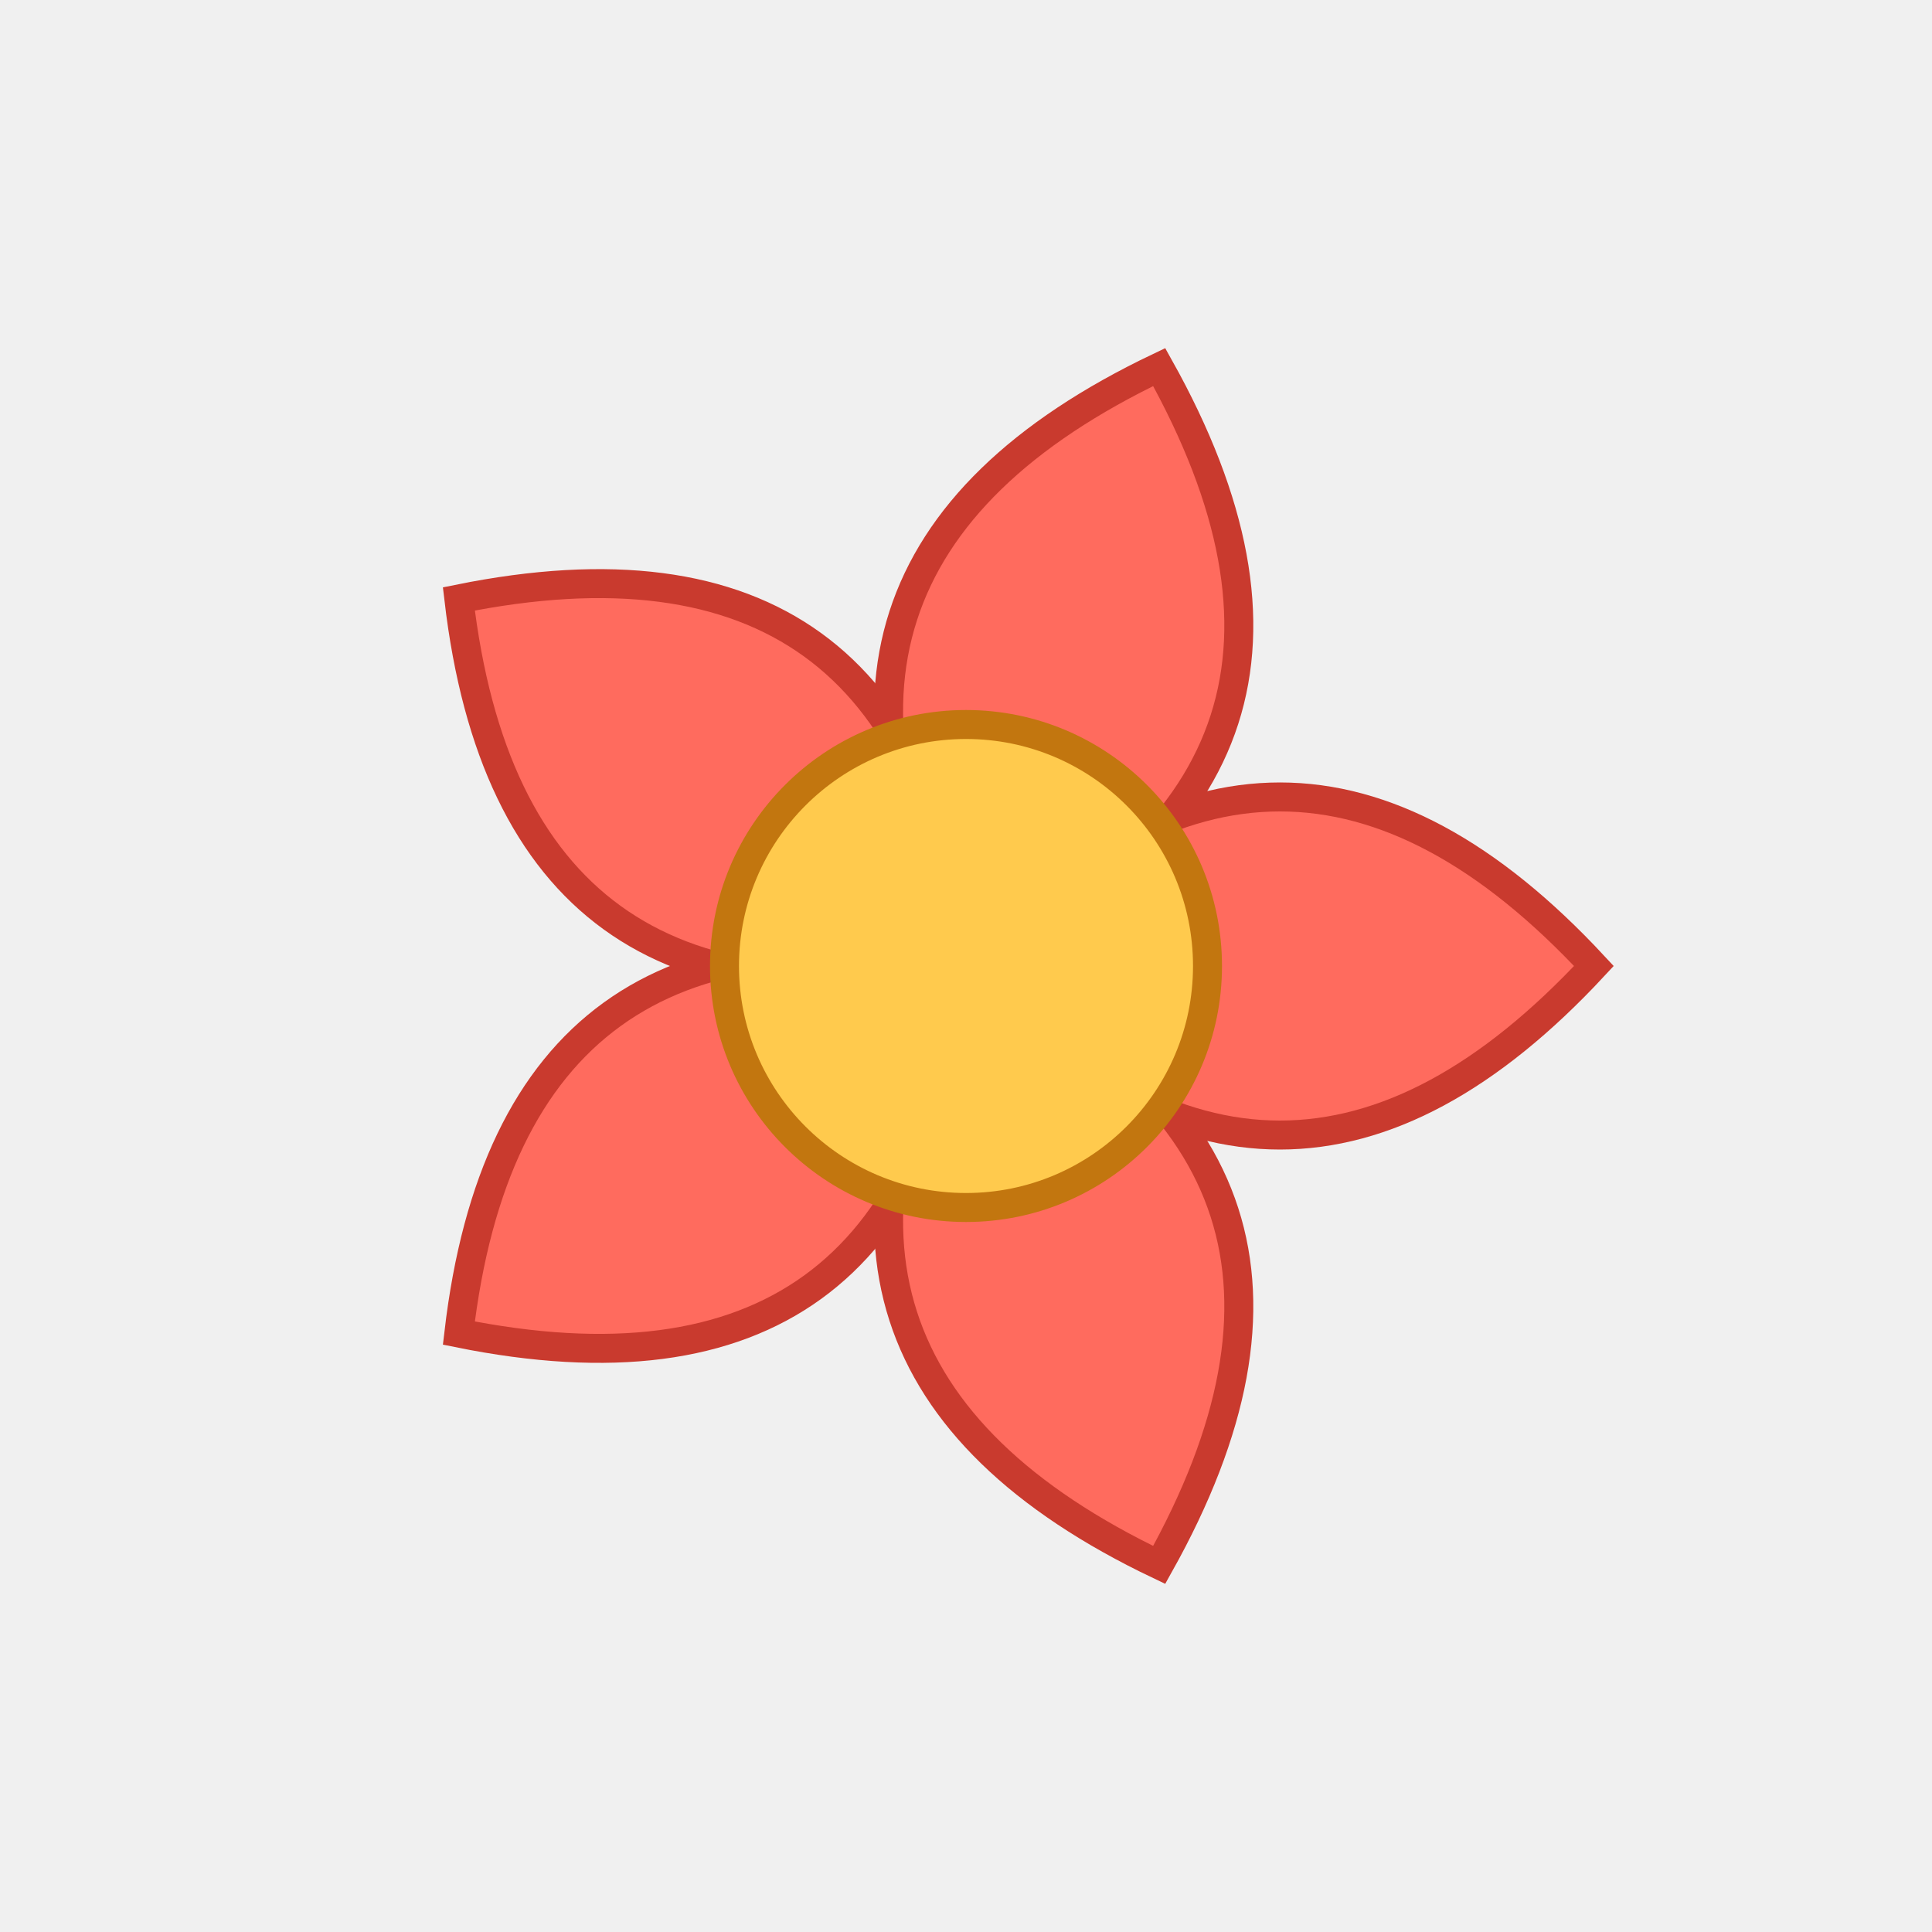
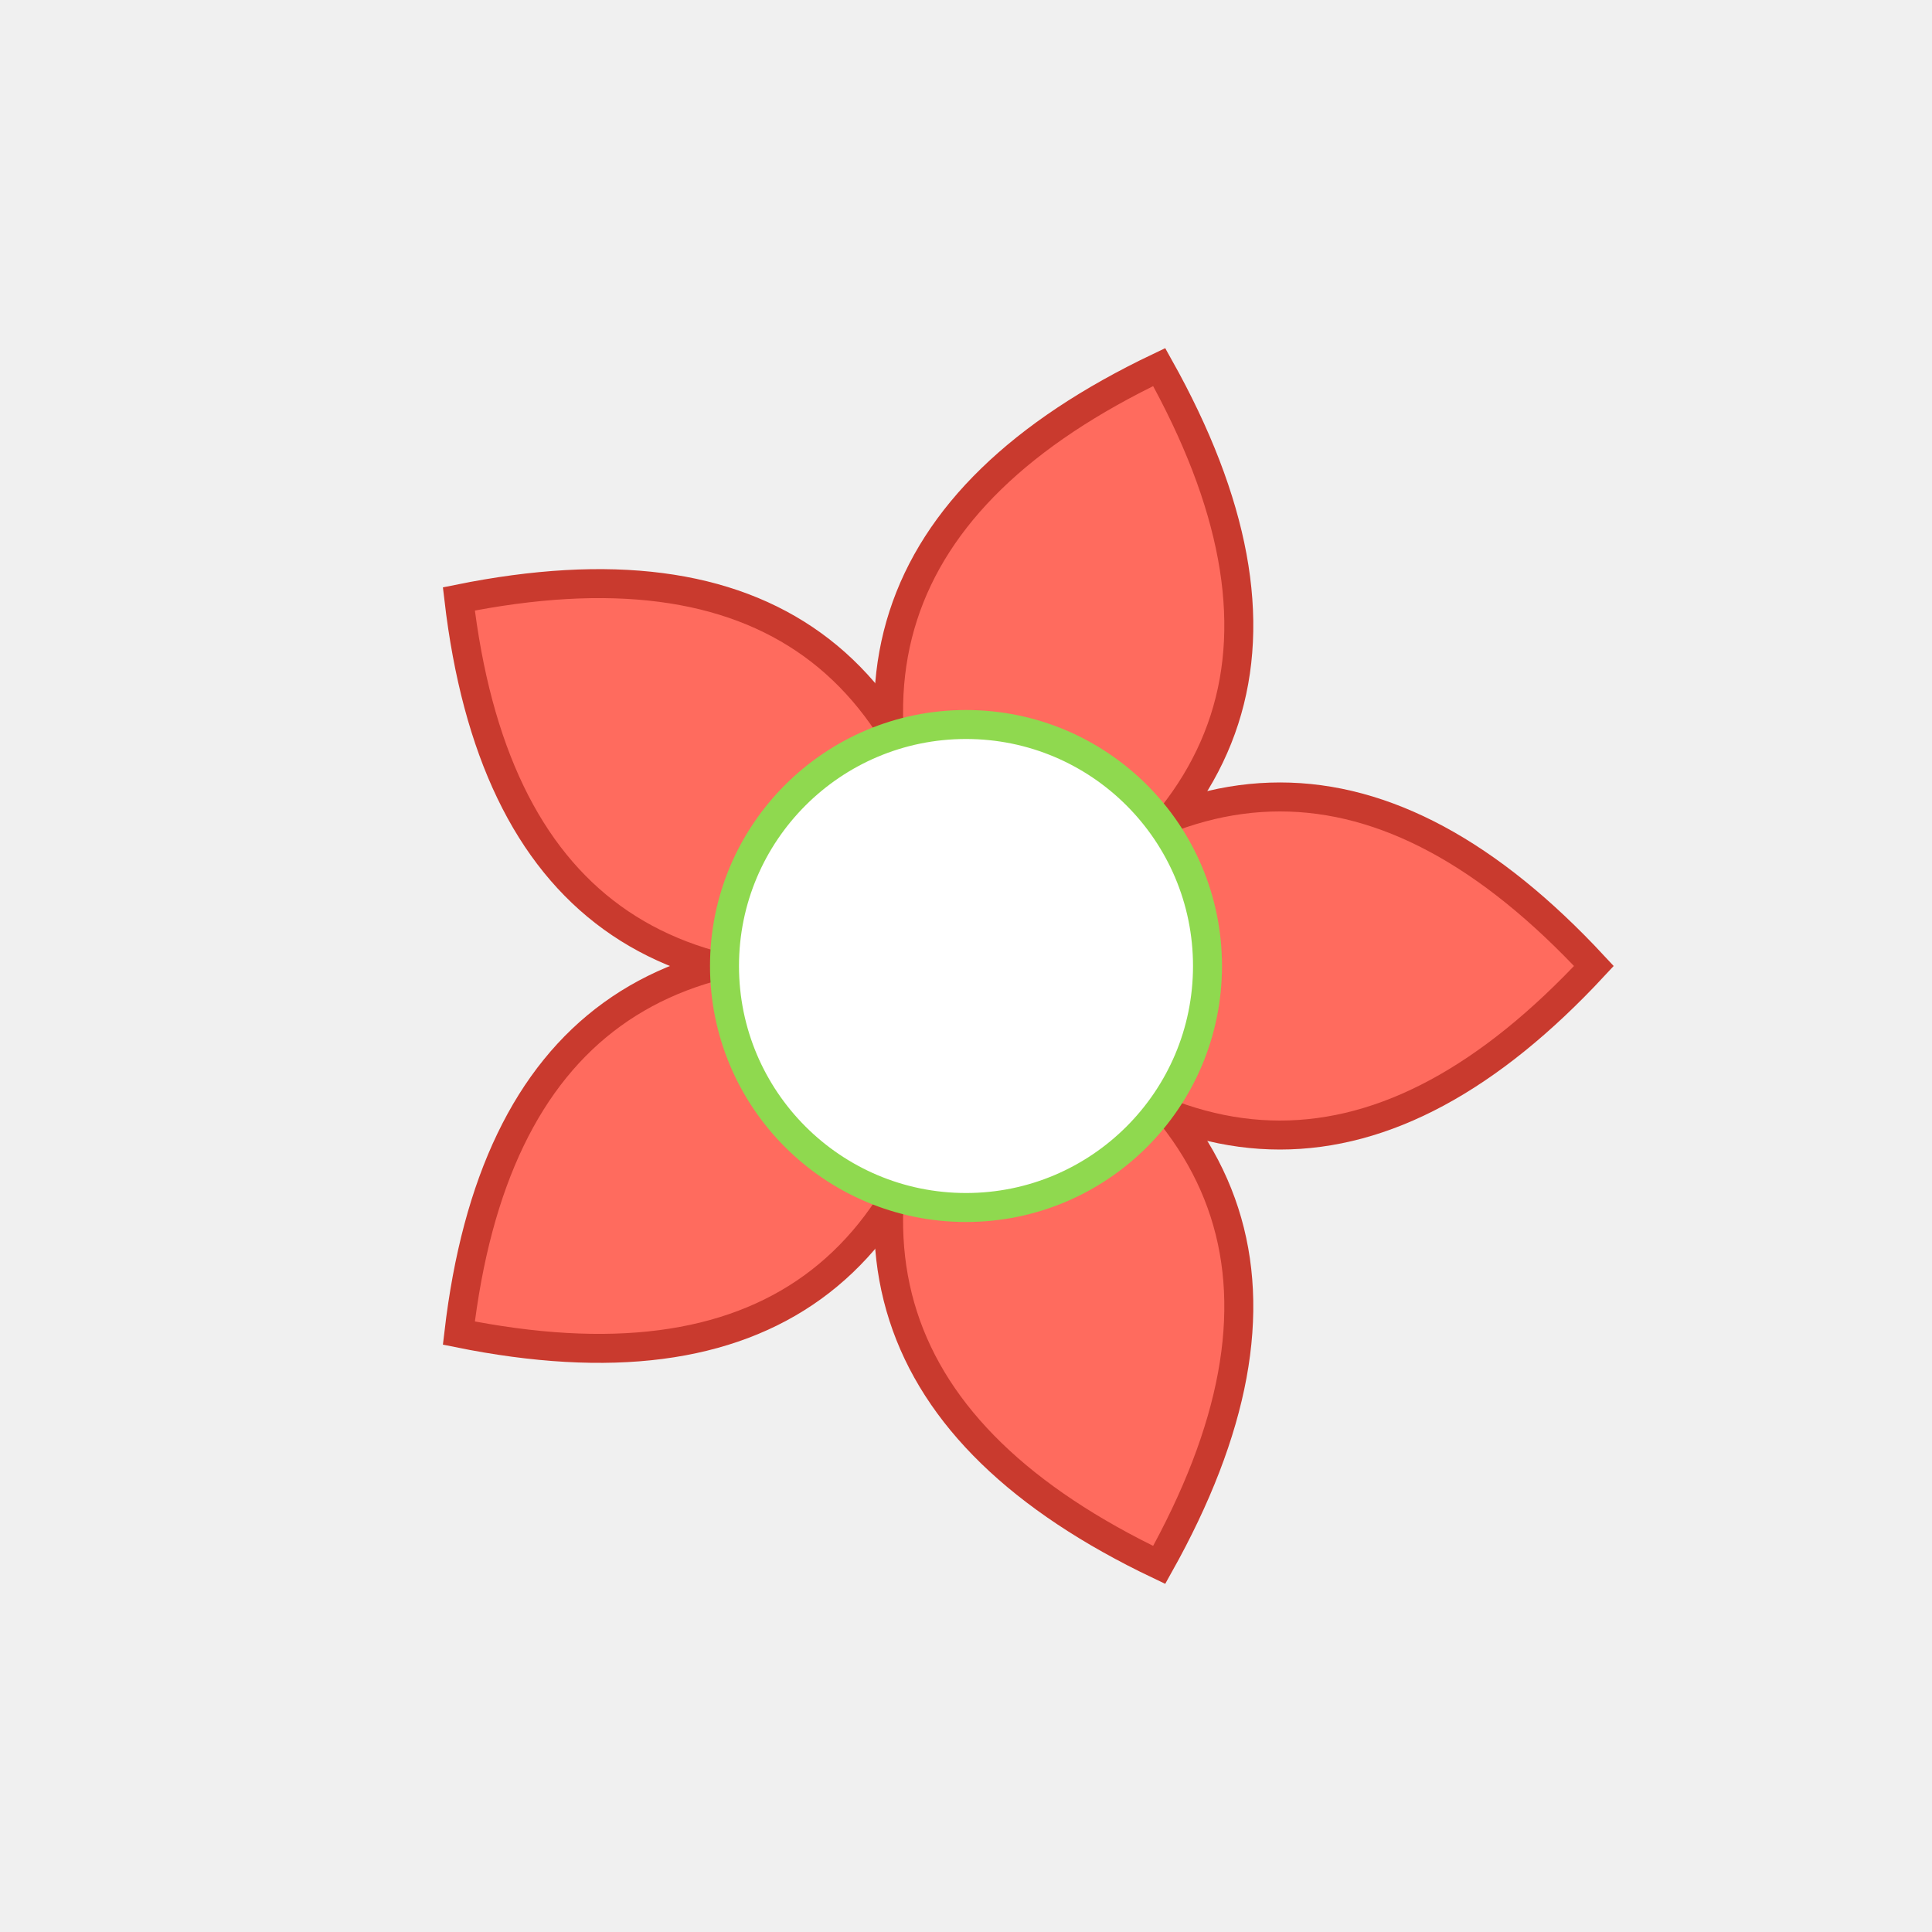
<svg xmlns="http://www.w3.org/2000/svg" viewBox="0 0 40 40">
  <g fill="#ff6b5e" stroke="#c93a2e" stroke-width="0.6">
    <path d="M20.0,20.0 Q26.5,27.0 33.0,20.0 Q26.5,13.0 20.0,20.0 Z" />
    <path d="M20.0,20.0 Q15.4,28.3 24.0,32.4 Q28.7,24.0 20.0,20.0 Z" />
    <path d="M20.0,20.0 Q10.6,18.2 9.5,27.6 Q18.9,29.5 20.0,20.0 Z" />
    <path d="M20.0,20.0 Q18.9,10.5 9.5,12.4 Q10.6,21.8 20.0,20.0 Z" />
    <path d="M20.0,20.0 Q28.7,16.0 24.0,7.6 Q15.4,11.7 20.0,20.0 Z" />
  </g>
-   <circle cx="20" cy="20" r="5" fill="#ffca4d" stroke="#c2760f" stroke-width="0.6" />
+   <circle cx="20" cy="20" r="5" fill="#ffffff" stroke="#8fd94f" stroke-width="0.6" />
</svg>
